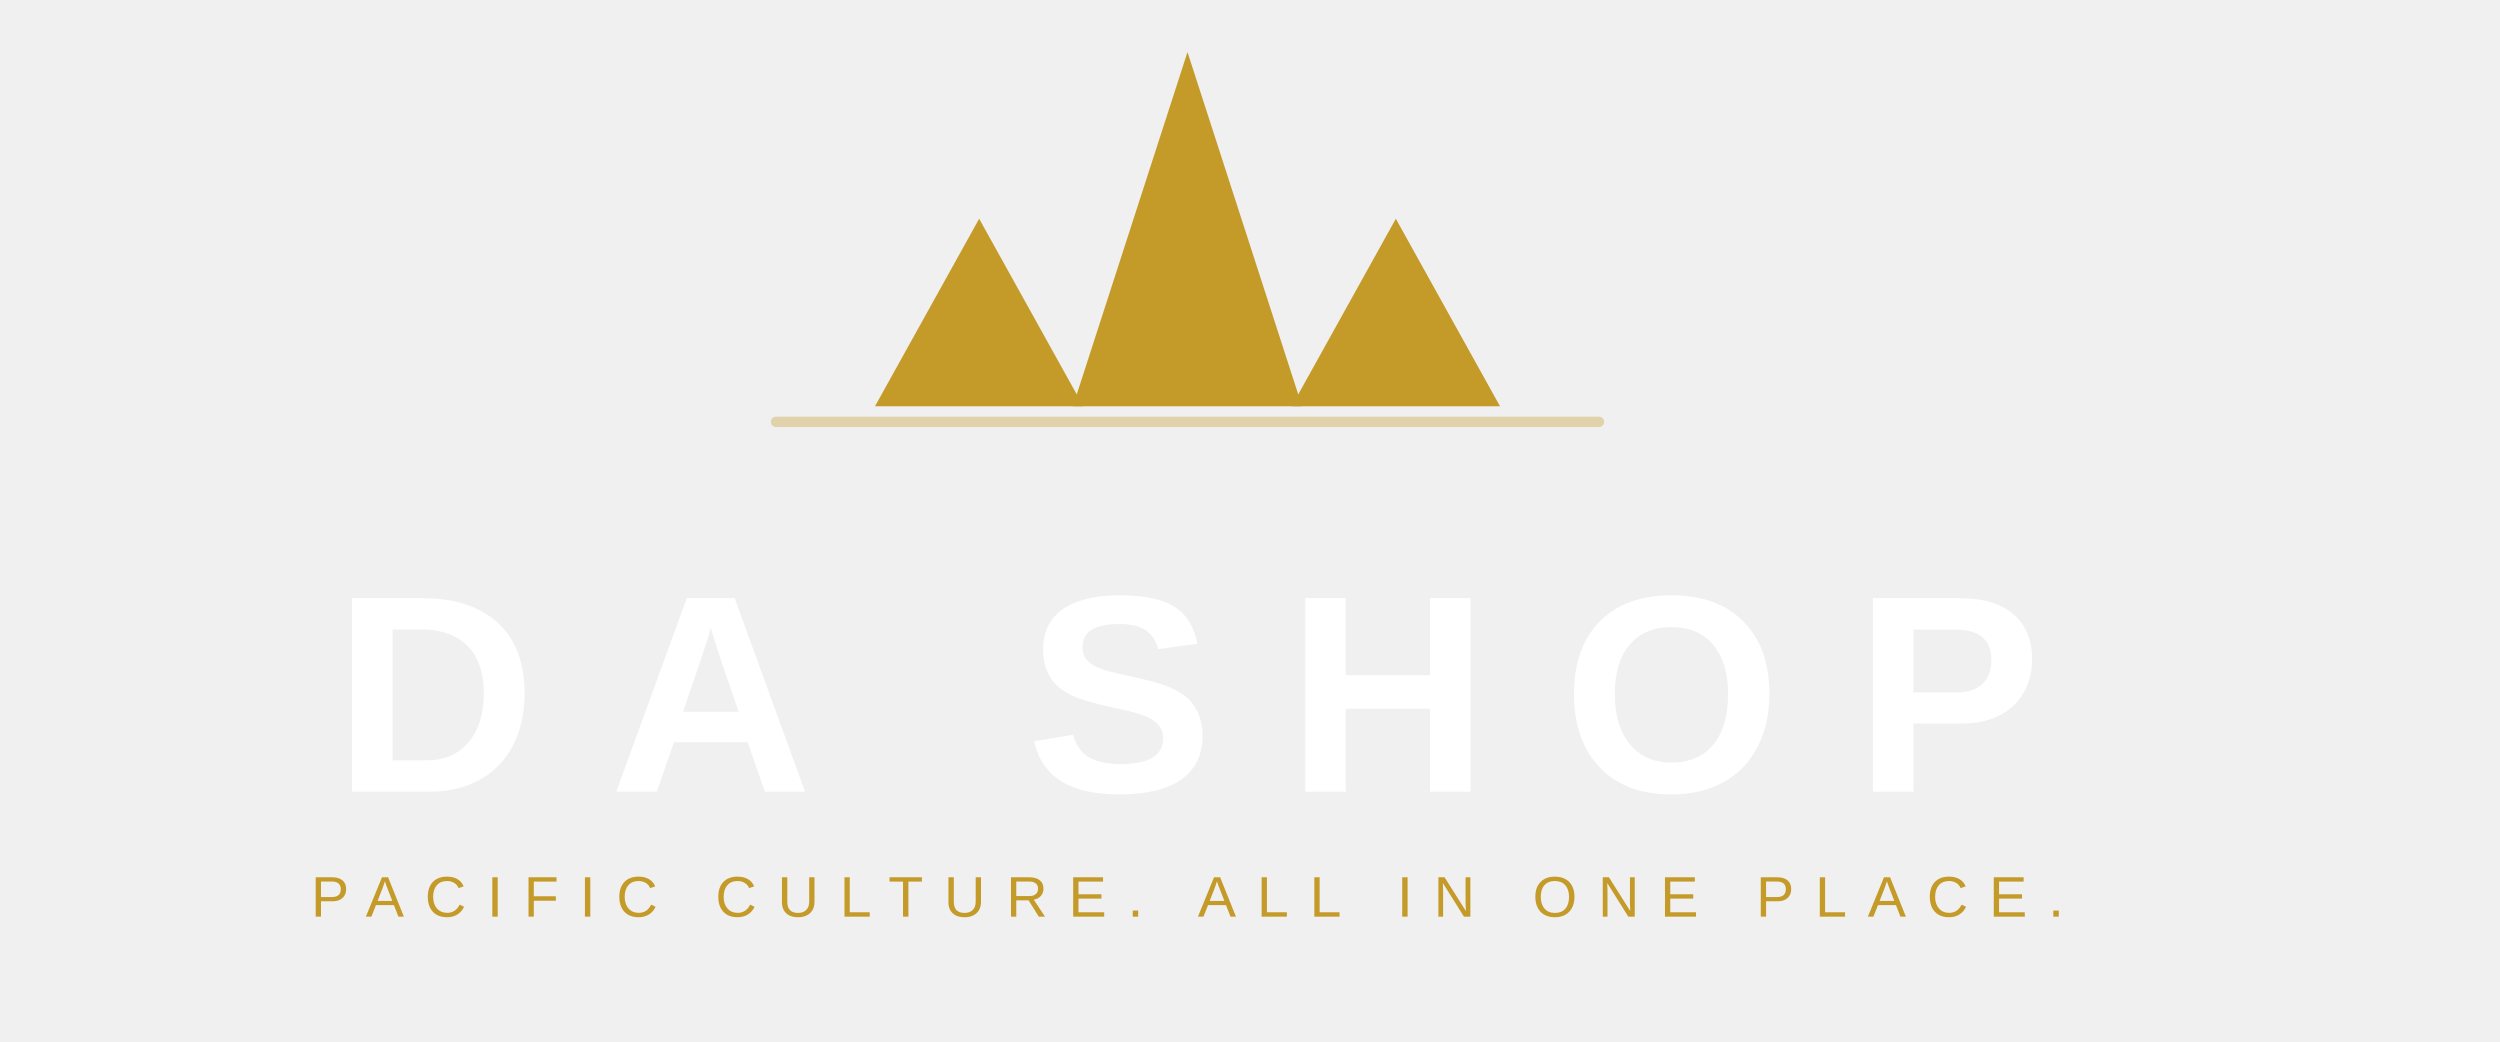
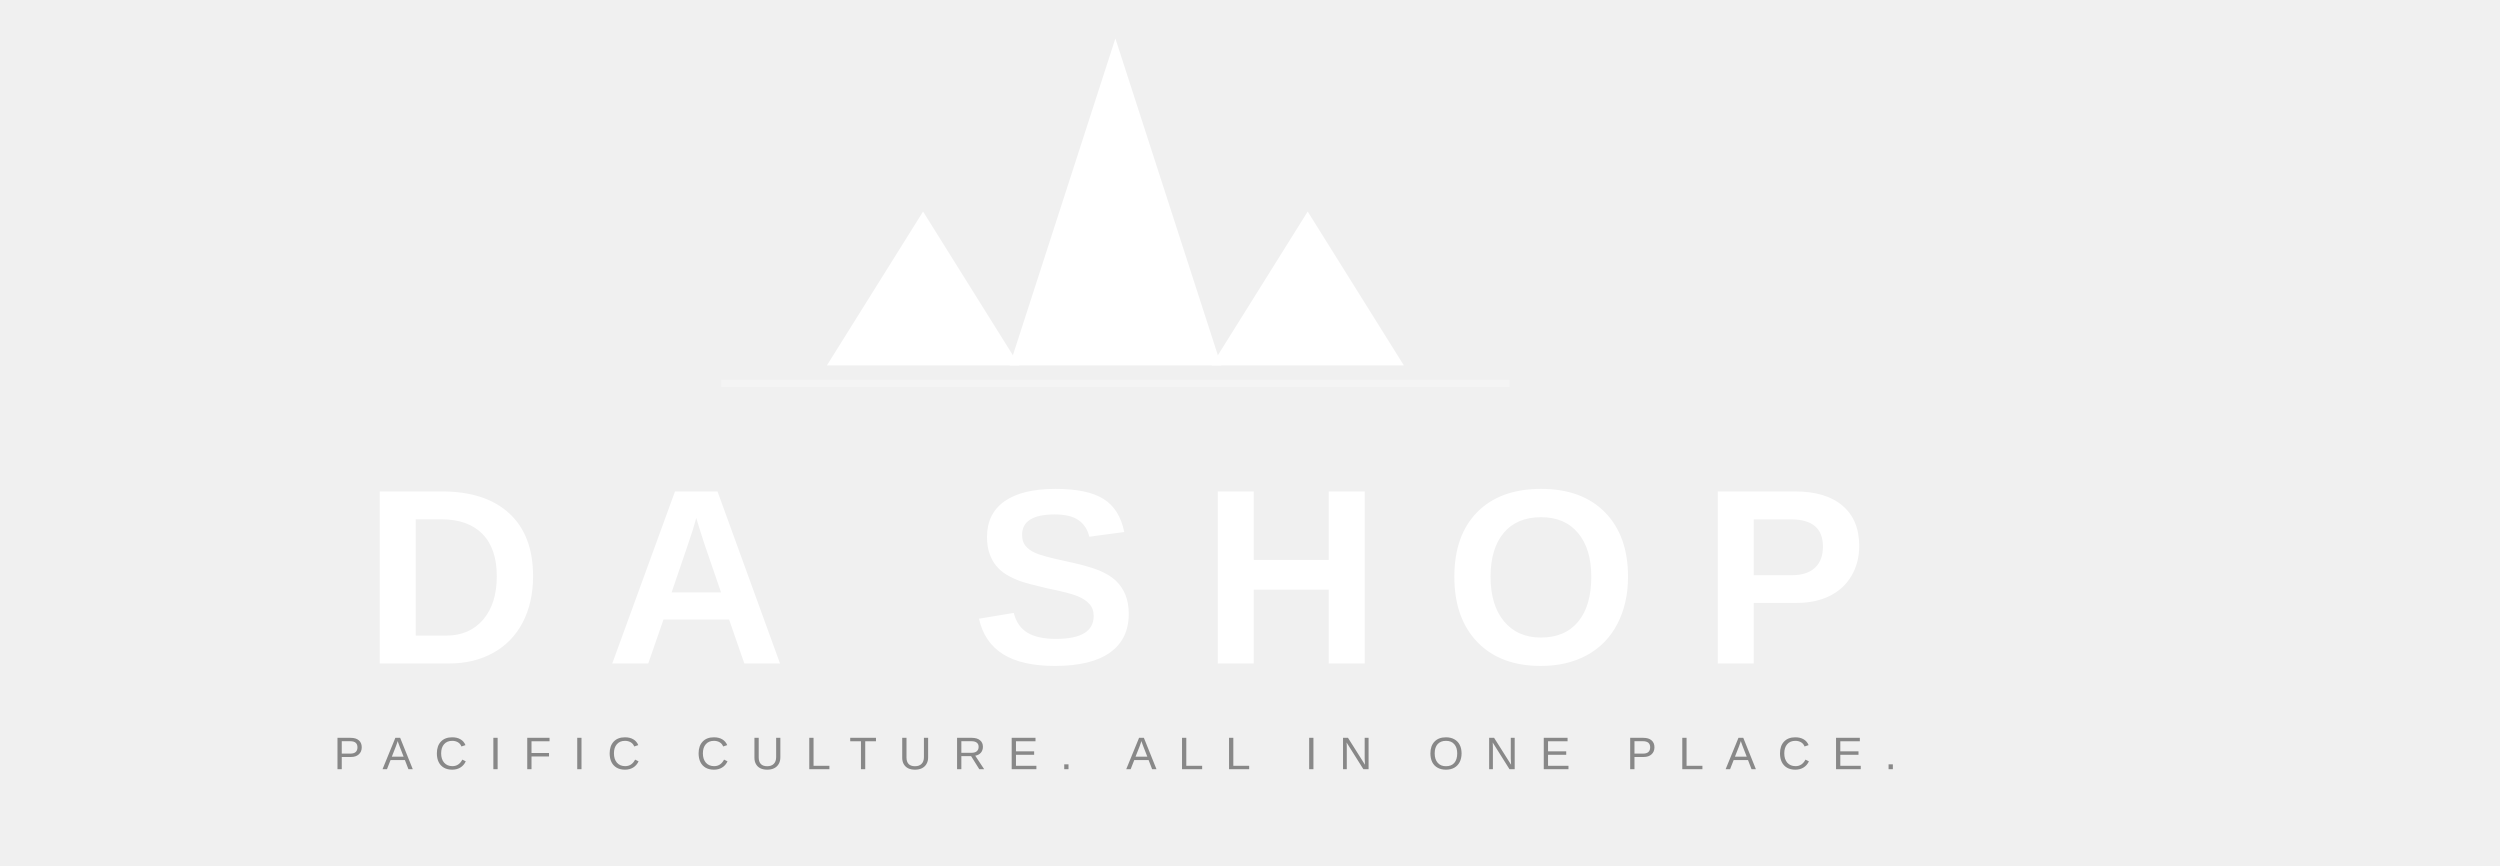
- <svg xmlns="http://www.w3.org/2000/svg" viewBox="0 0 480 200" fill="none">
-   <polygon points="168,78 188,42 208,78" fill="#C49A28" />
-   <polygon points="206,78 228,10 250,78" fill="#C49A28" />
-   <polygon points="248,78 268,42 288,78" fill="#C49A28" />
-   <rect x="148" y="80" width="160" height="2" fill="#C49A28" opacity="0.35" rx="1" />
-   <text x="228" y="152" font-family="'Arial Black', 'Arial Bold', Arial, sans-serif" font-size="54" font-weight="900" letter-spacing="14" fill="#FFFFFF" text-anchor="middle">DA SHOP</text>
-   <text x="228" y="176" font-family="Arial, sans-serif" font-size="11" font-weight="400" letter-spacing="4" fill="#C49A28" text-anchor="middle">PACIFIC CULTURE. ALL IN ONE PLACE.</text>
+ <svg xmlns="http://www.w3.org/2000/svg" viewBox="0 0 520 180" fill="none">
+   <polygon points="172,76 192,44 212,76" fill="#FFFFFF" />
+   <polygon points="210,76 232,8 254,76" fill="#FFFFFF" />
+   <polygon points="252,76 272,44 292,76" fill="#FFFFFF" />
+   <rect x="150" y="79" width="164" height="1.5" fill="#FFFFFF" opacity="0.25" />
+   <text x="232" y="138" font-family="'Arial Black', 'Arial Bold', Arial, sans-serif" font-size="52" font-weight="900" letter-spacing="13" fill="#FFFFFF" text-anchor="middle">DA SHOP</text>
+   <text x="232" y="160" font-family="Arial, sans-serif" font-size="9.5" font-weight="500" letter-spacing="4.5" fill="#888888" text-anchor="middle">PACIFIC CULTURE. ALL IN ONE PLACE.</text>
</svg>
